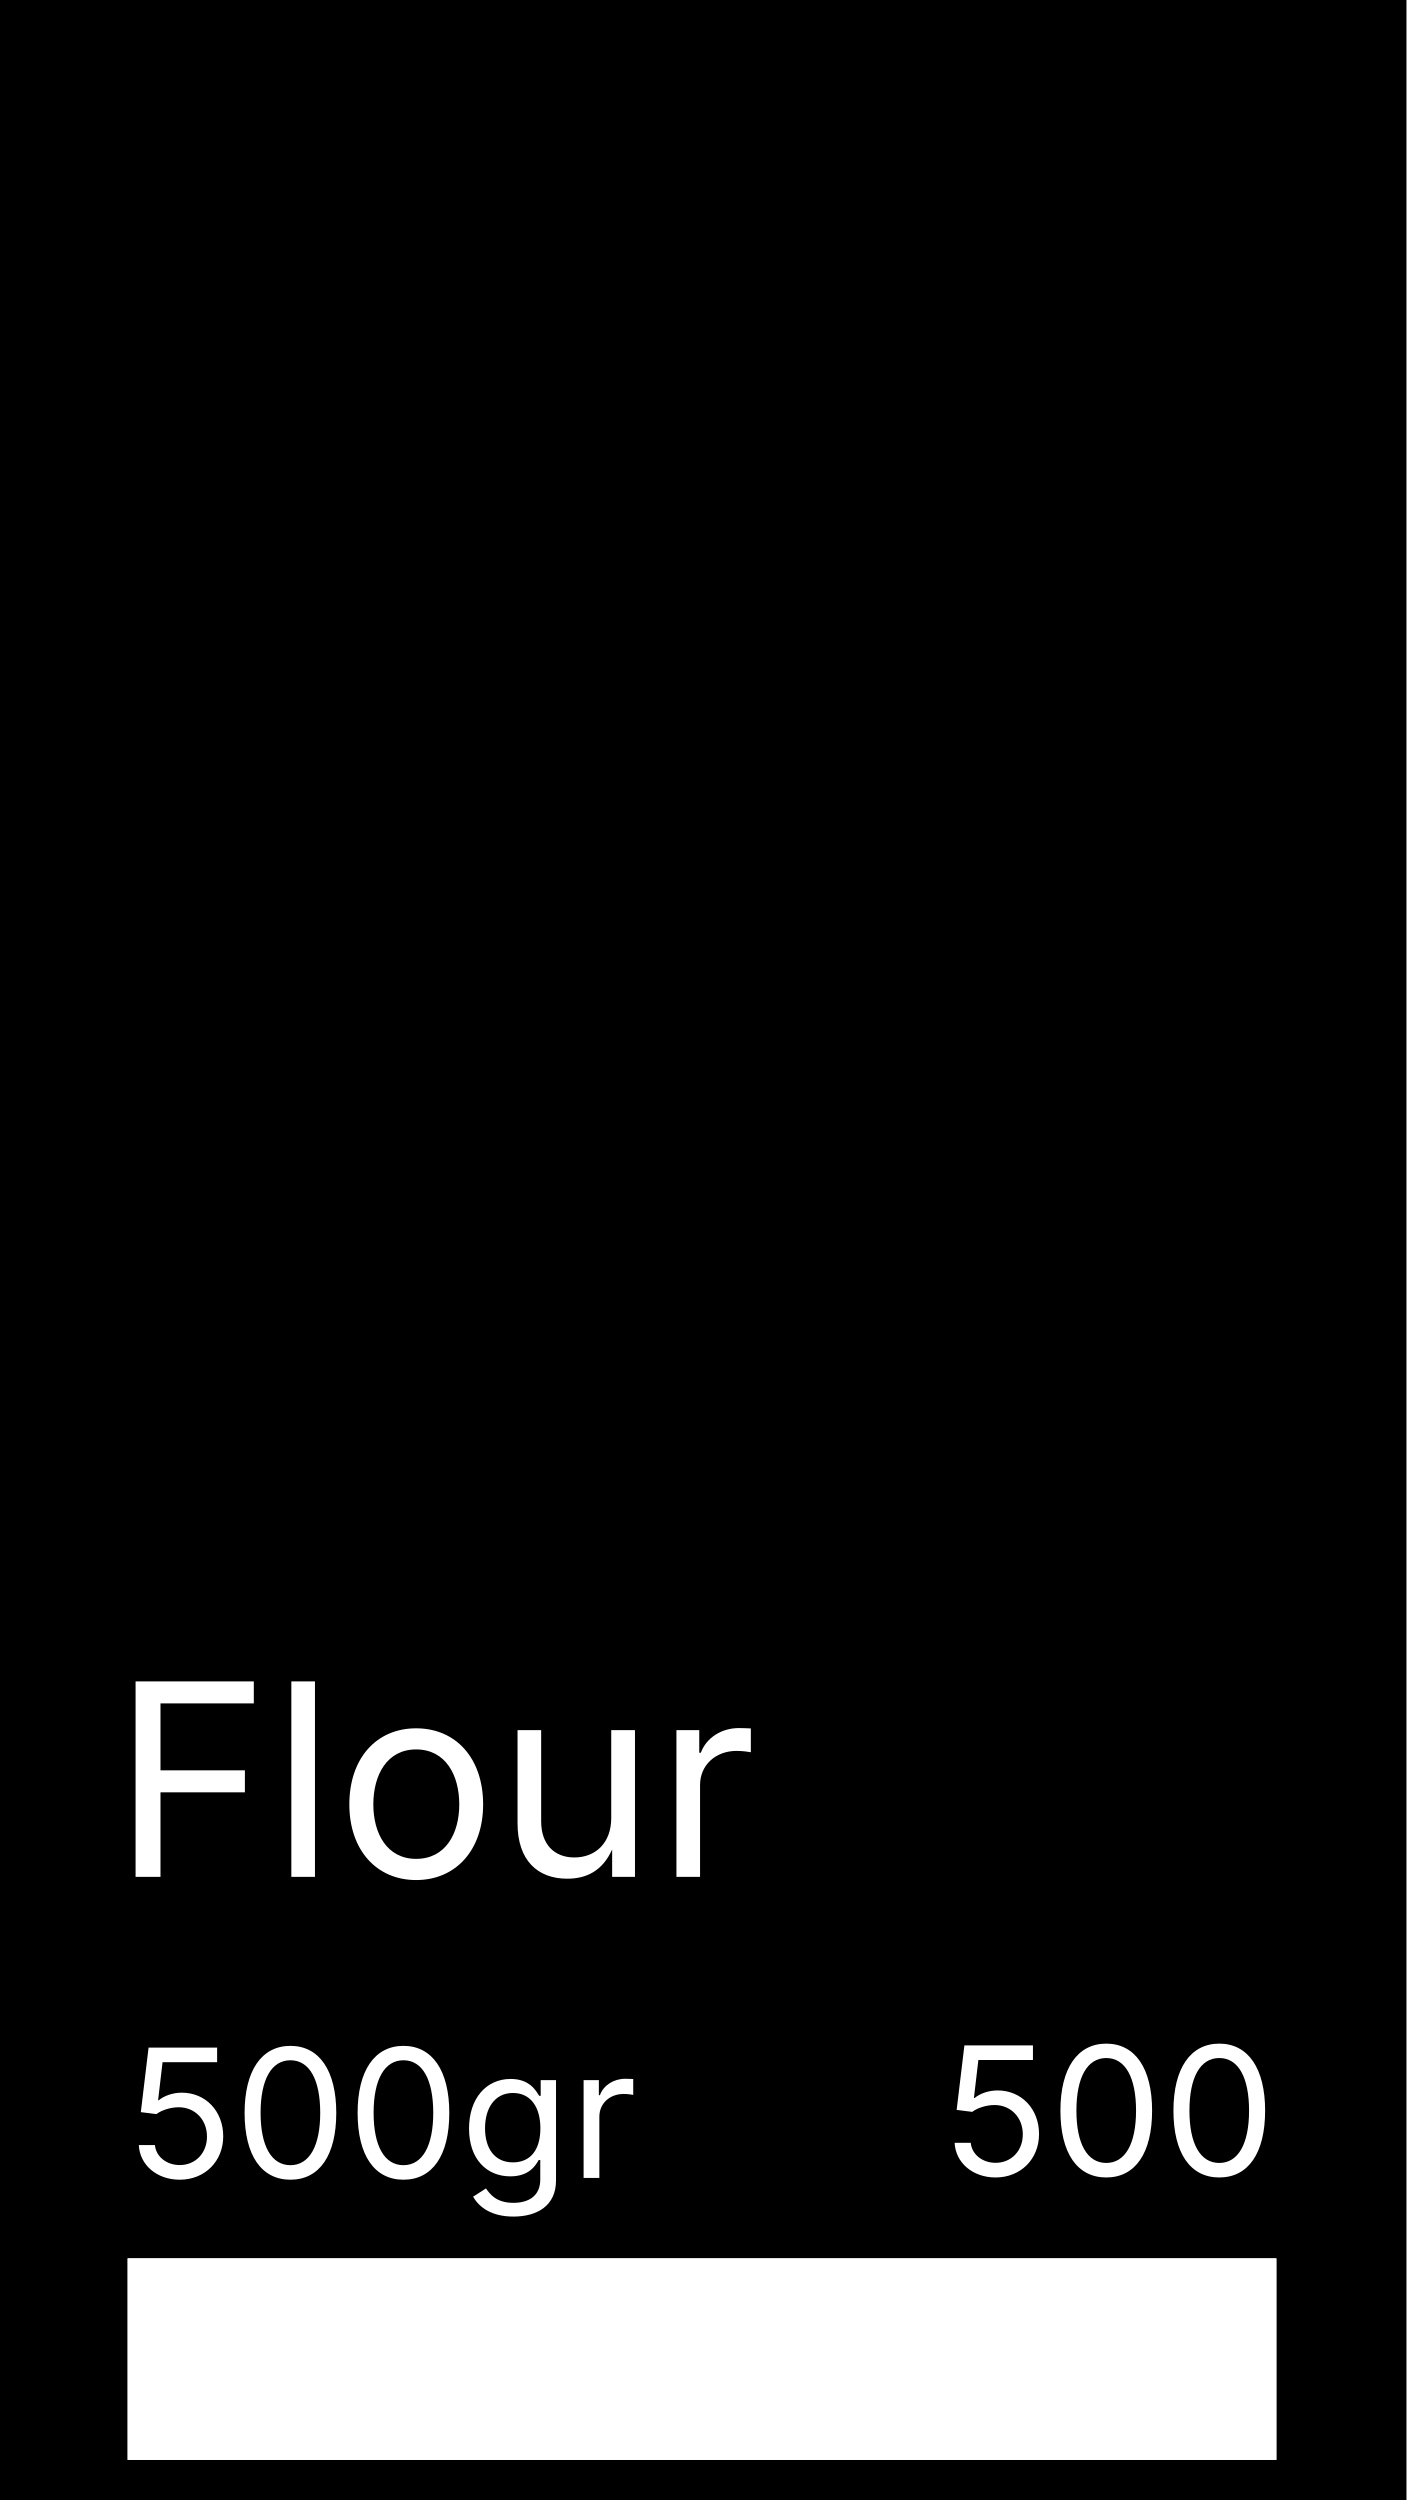
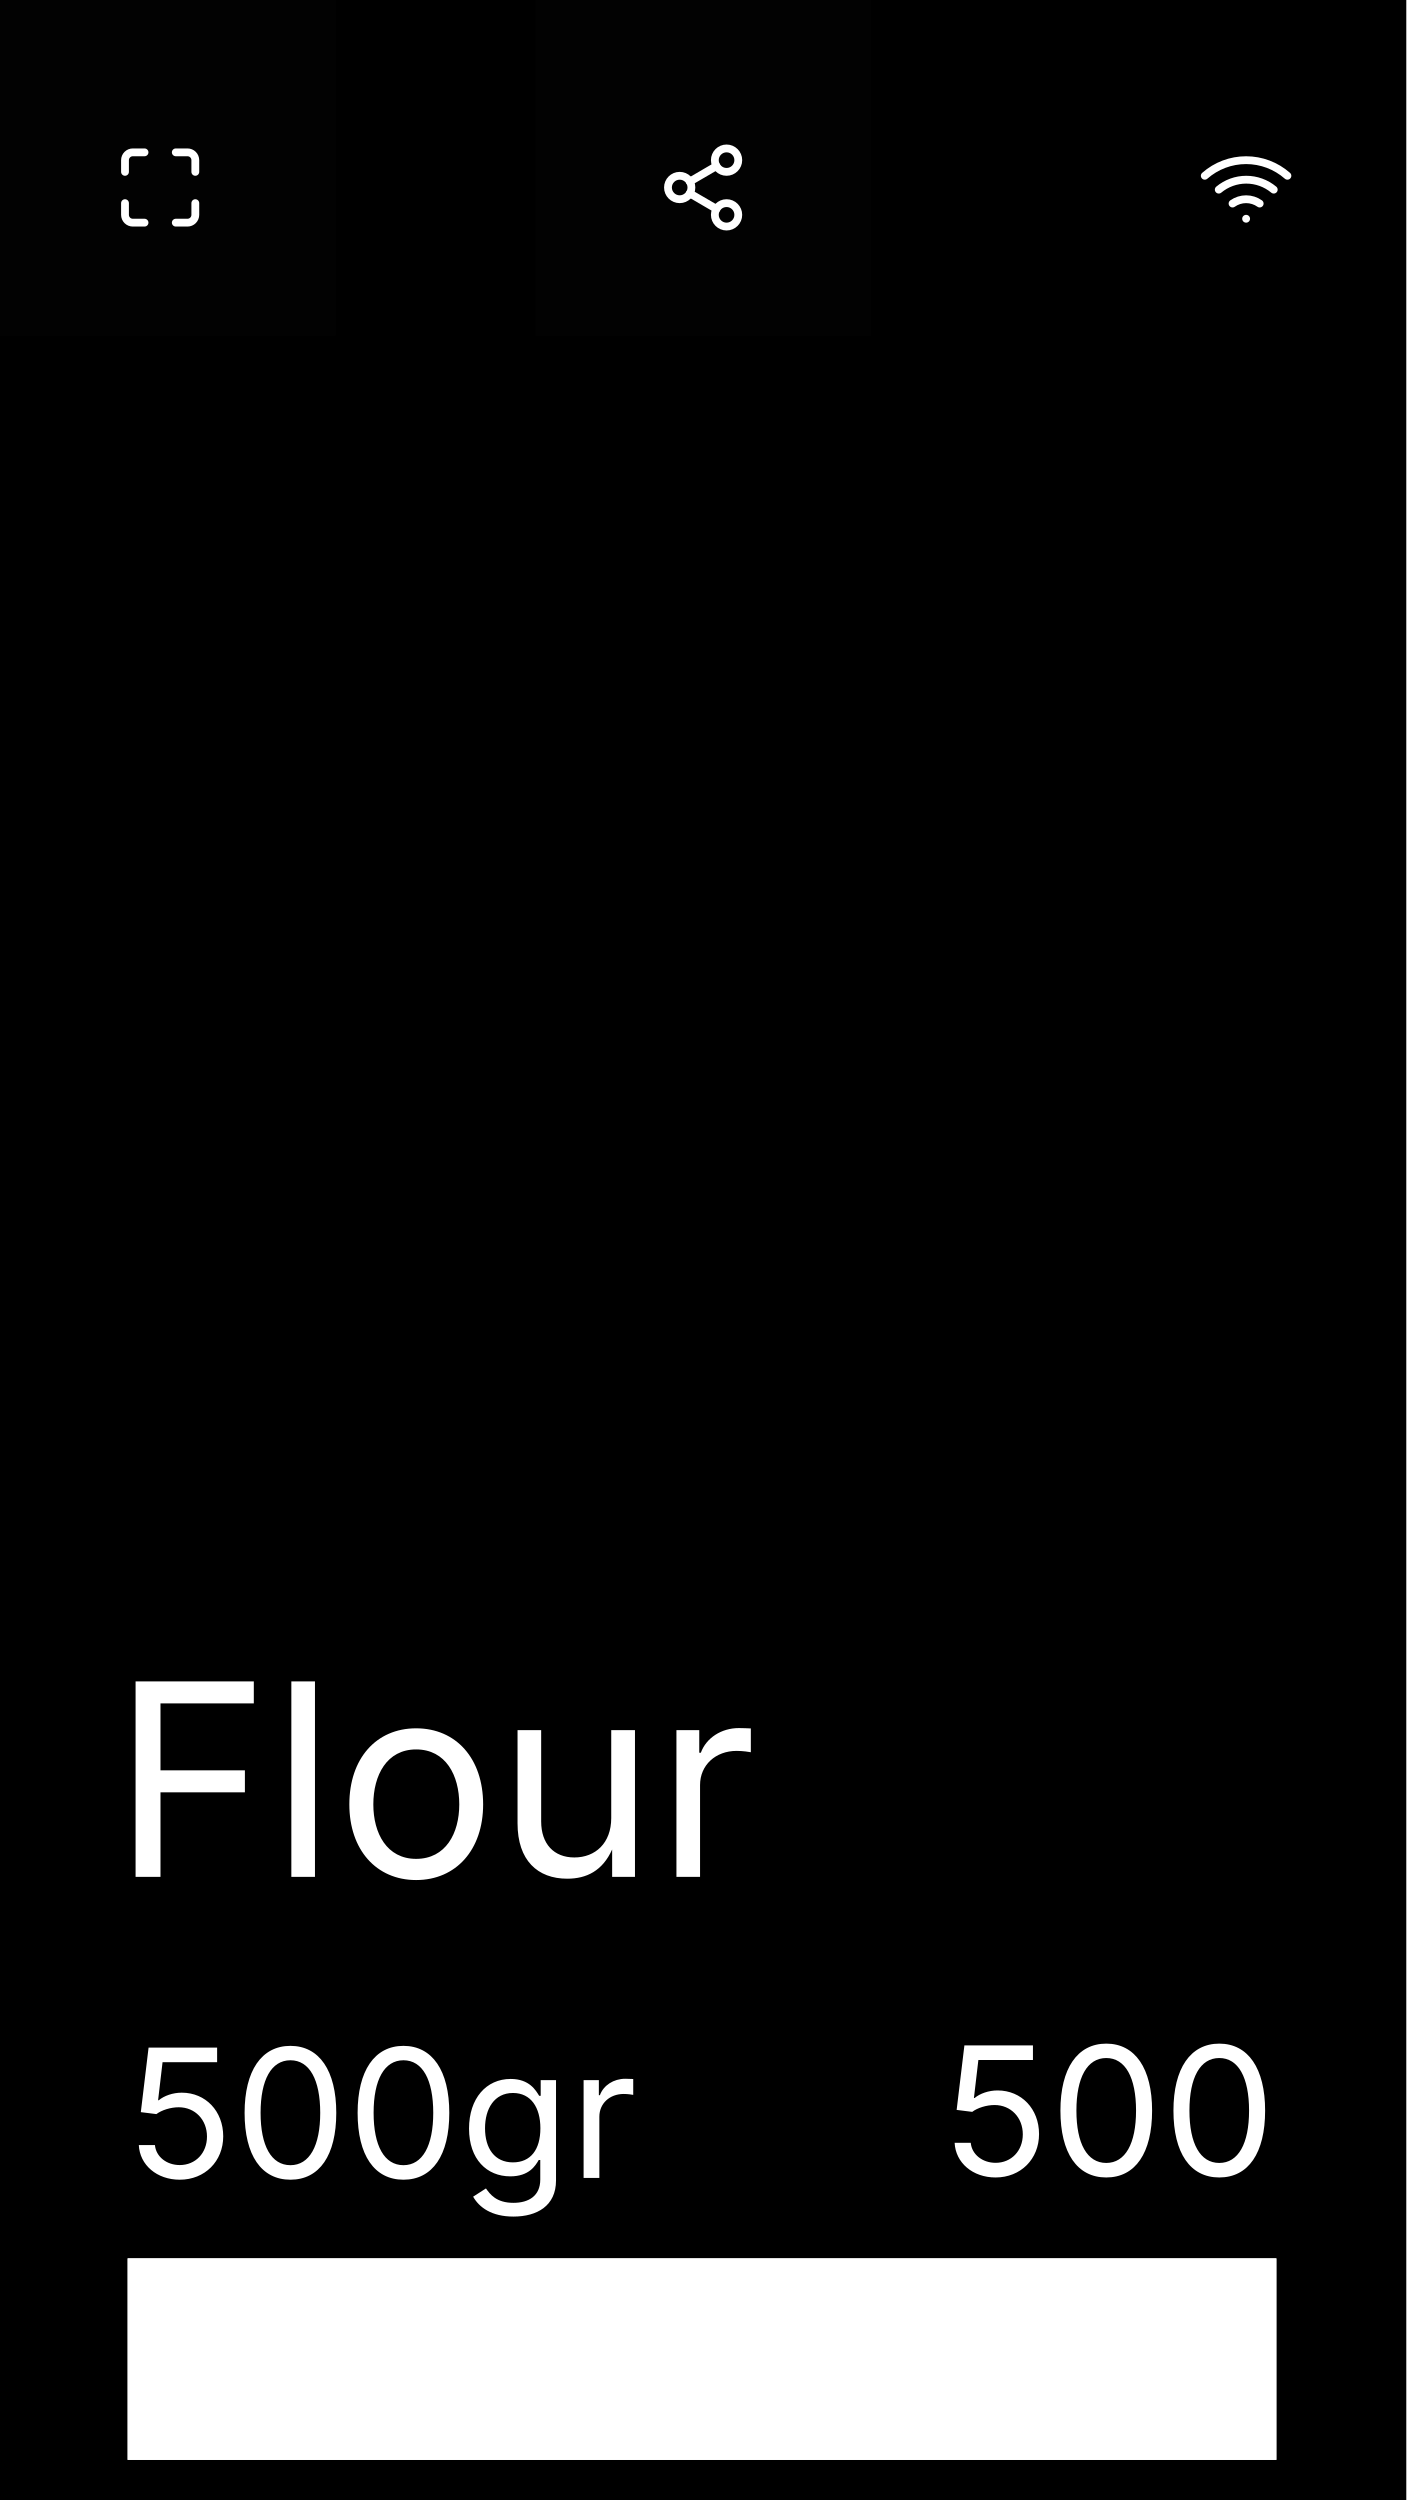
<svg xmlns="http://www.w3.org/2000/svg" width="360" height="640" viewBox="0 0 360 640" fill="none">
-   <g id="Scale" clip-path="url(#clip0_1144_57477)">
+   <g id="Scale">
    <rect width="360" height="640" fill="black" />
-     <rect id="Background" width="360" height="640" fill="black" />
    <rect id="OutlineBar" x="34.395" y="579.859" width="290.637" height="48.153" fill="#4D4D4D" stroke="white" stroke-width="3.439" />
    <rect id="MovingBar" x="34.395" y="579.859" width="290.637" height="48.153" fill="white" stroke="white" stroke-width="3.439" />
    <text id="CurrentValue" transform="translate(32.6753 520.815)" fill="white" xml:space="preserve" style="white-space: pre" font-family="Inter" font-size="45.86" letter-spacing="0em">
      <tspan x="0" y="36.74">500gr</tspan>
    </text>
    <text id="IngredientName" transform="translate(28.6626 435.401)" fill="white" xml:space="preserve" style="white-space: pre" font-family="Inter" font-size="68.79" letter-spacing="0em">
      <tspan x="0" y="45.078">Flour</tspan>
    </text>
    <text id="TotalValue" transform="translate(32.6753 520.242)" fill="white" xml:space="preserve" style="white-space: pre" font-family="Inter" font-size="45.86" letter-spacing="0em">
      <tspan x="208.85" y="36.74">500</tspan>
    </text>
    <rect id="Rectangle 90" x="327" y="578" width="2" height="52" fill="black" />
+     <g id="wifi">
+       <path id="Vector" d="M312 48.55C313.977 46.904 316.468 46.002 319.04 46.002C321.612 46.002 324.103 46.904 326.08 48.55" stroke="white" stroke-width="2" stroke-linecap="round" stroke-linejoin="round" />
+       <path id="Vector_2" d="M308.42 45C311.342 42.424 315.104 41.003 319 41.003C322.896 41.003 326.657 42.424 329.58 45" stroke="white" stroke-width="2" stroke-linecap="round" stroke-linejoin="round" />
+       <path id="Vector_3" d="M315.53 52.11C316.545 51.389 317.759 51.001 319.005 51.001C320.25 51.001 321.465 51.389 322.48 52.11" stroke="white" stroke-width="2" stroke-linecap="round" stroke-linejoin="round" />
+       <path id="Vector_4" d="M319 56H319.01" stroke="white" stroke-width="2" stroke-linecap="round" stroke-linejoin="round" />
+     </g>
+     <rect id="Connect" opacity="0.01" x="137" width="86" height="86" fill="#D9D9D9" />
+     <g id="share-2">
+       <path id="Vector_5" d="M186 44C187.657 44 189 42.657 189 41C189 39.343 187.657 38 186 38C184.343 38 183 39.343 183 41C183 42.657 184.343 44 186 44Z" stroke="white" stroke-width="2" stroke-linecap="round" stroke-linejoin="round" />
+       <path id="Vector_6" d="M174 51C175.657 51 177 49.657 177 48C177 46.343 175.657 45 174 45C172.343 45 171 46.343 171 48C171 49.657 172.343 51 174 51Z" stroke="white" stroke-width="2" stroke-linecap="round" stroke-linejoin="round" />
+       <path id="Vector_7" d="M186 58C187.657 58 189 56.657 189 55C189 53.343 187.657 52 186 52C184.343 52 183 53.343 183 55C183 56.657 184.343 58 186 58Z" stroke="white" stroke-width="2" stroke-linecap="round" stroke-linejoin="round" />
+       <path id="Vector_8" d="M176.59 49.51L183.42 53.49" stroke="white" stroke-width="2" stroke-linecap="round" stroke-linejoin="round" />
+       <path id="Vector_9" d="M183.41 42.51L176.59 46.49" stroke="white" stroke-width="2" stroke-linecap="round" stroke-linejoin="round" />
+     </g>
+     <rect id="Fullscreen" opacity="0.01" width="86" height="86" fill="#D9D9D9" />
+     <g id="maximize">
+       <path id="Vector_10" d="M37 39H34C33.47 39 32.961 39.211 32.586 39.586C32.211 39.961 32 40.47 32 41V44M50 44V41C50 40.47 49.789 39.961 49.414 39.586C49.039 39.211 48.53 39 48 39H45M45 57H48C48.53 57 49.039 56.789 49.414 56.414C49.789 56.039 50 55.53 50 55V52M32 52V55C32 55.53 32.211 56.039 32.586 56.414C32.961 56.789 33.47 57 34 57H37" stroke="white" stroke-width="2" stroke-linecap="round" stroke-linejoin="round" />
+     </g>
  </g>
-   <defs>
-     <clipPath id="clip0_1144_57477">
-       <rect width="360" height="640" fill="white" />
-     </clipPath>
-   </defs>
</svg>
